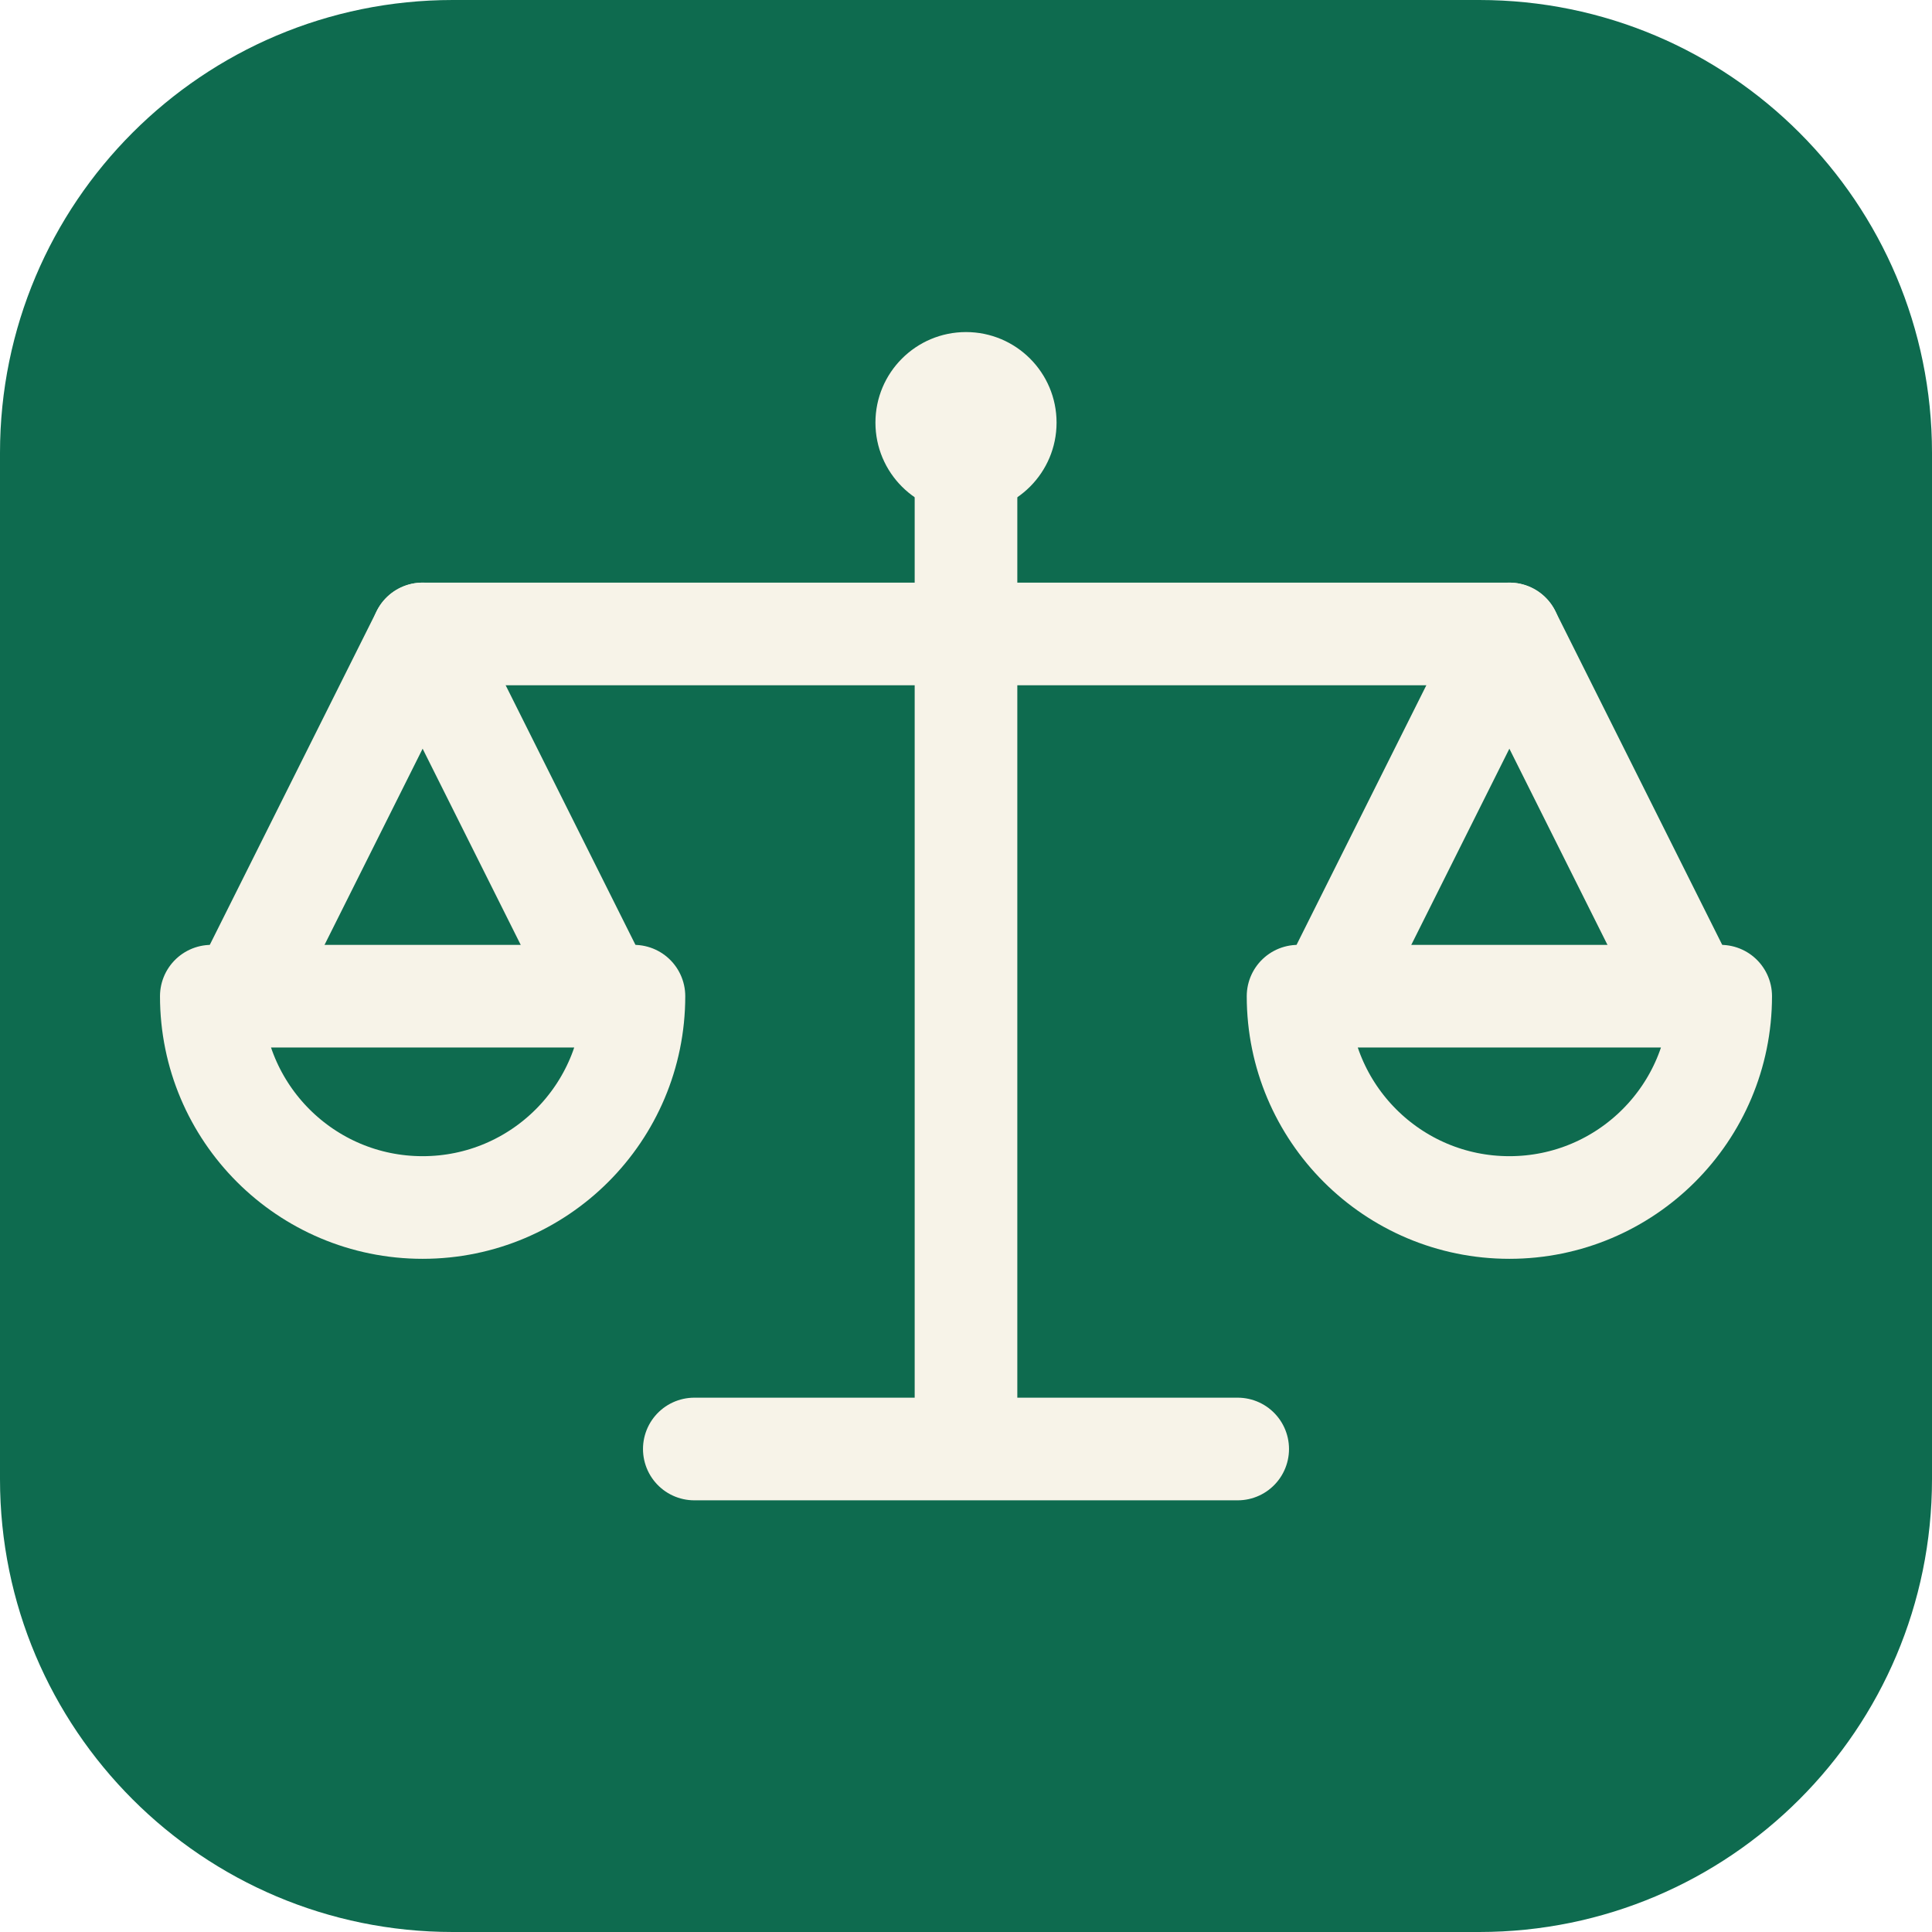
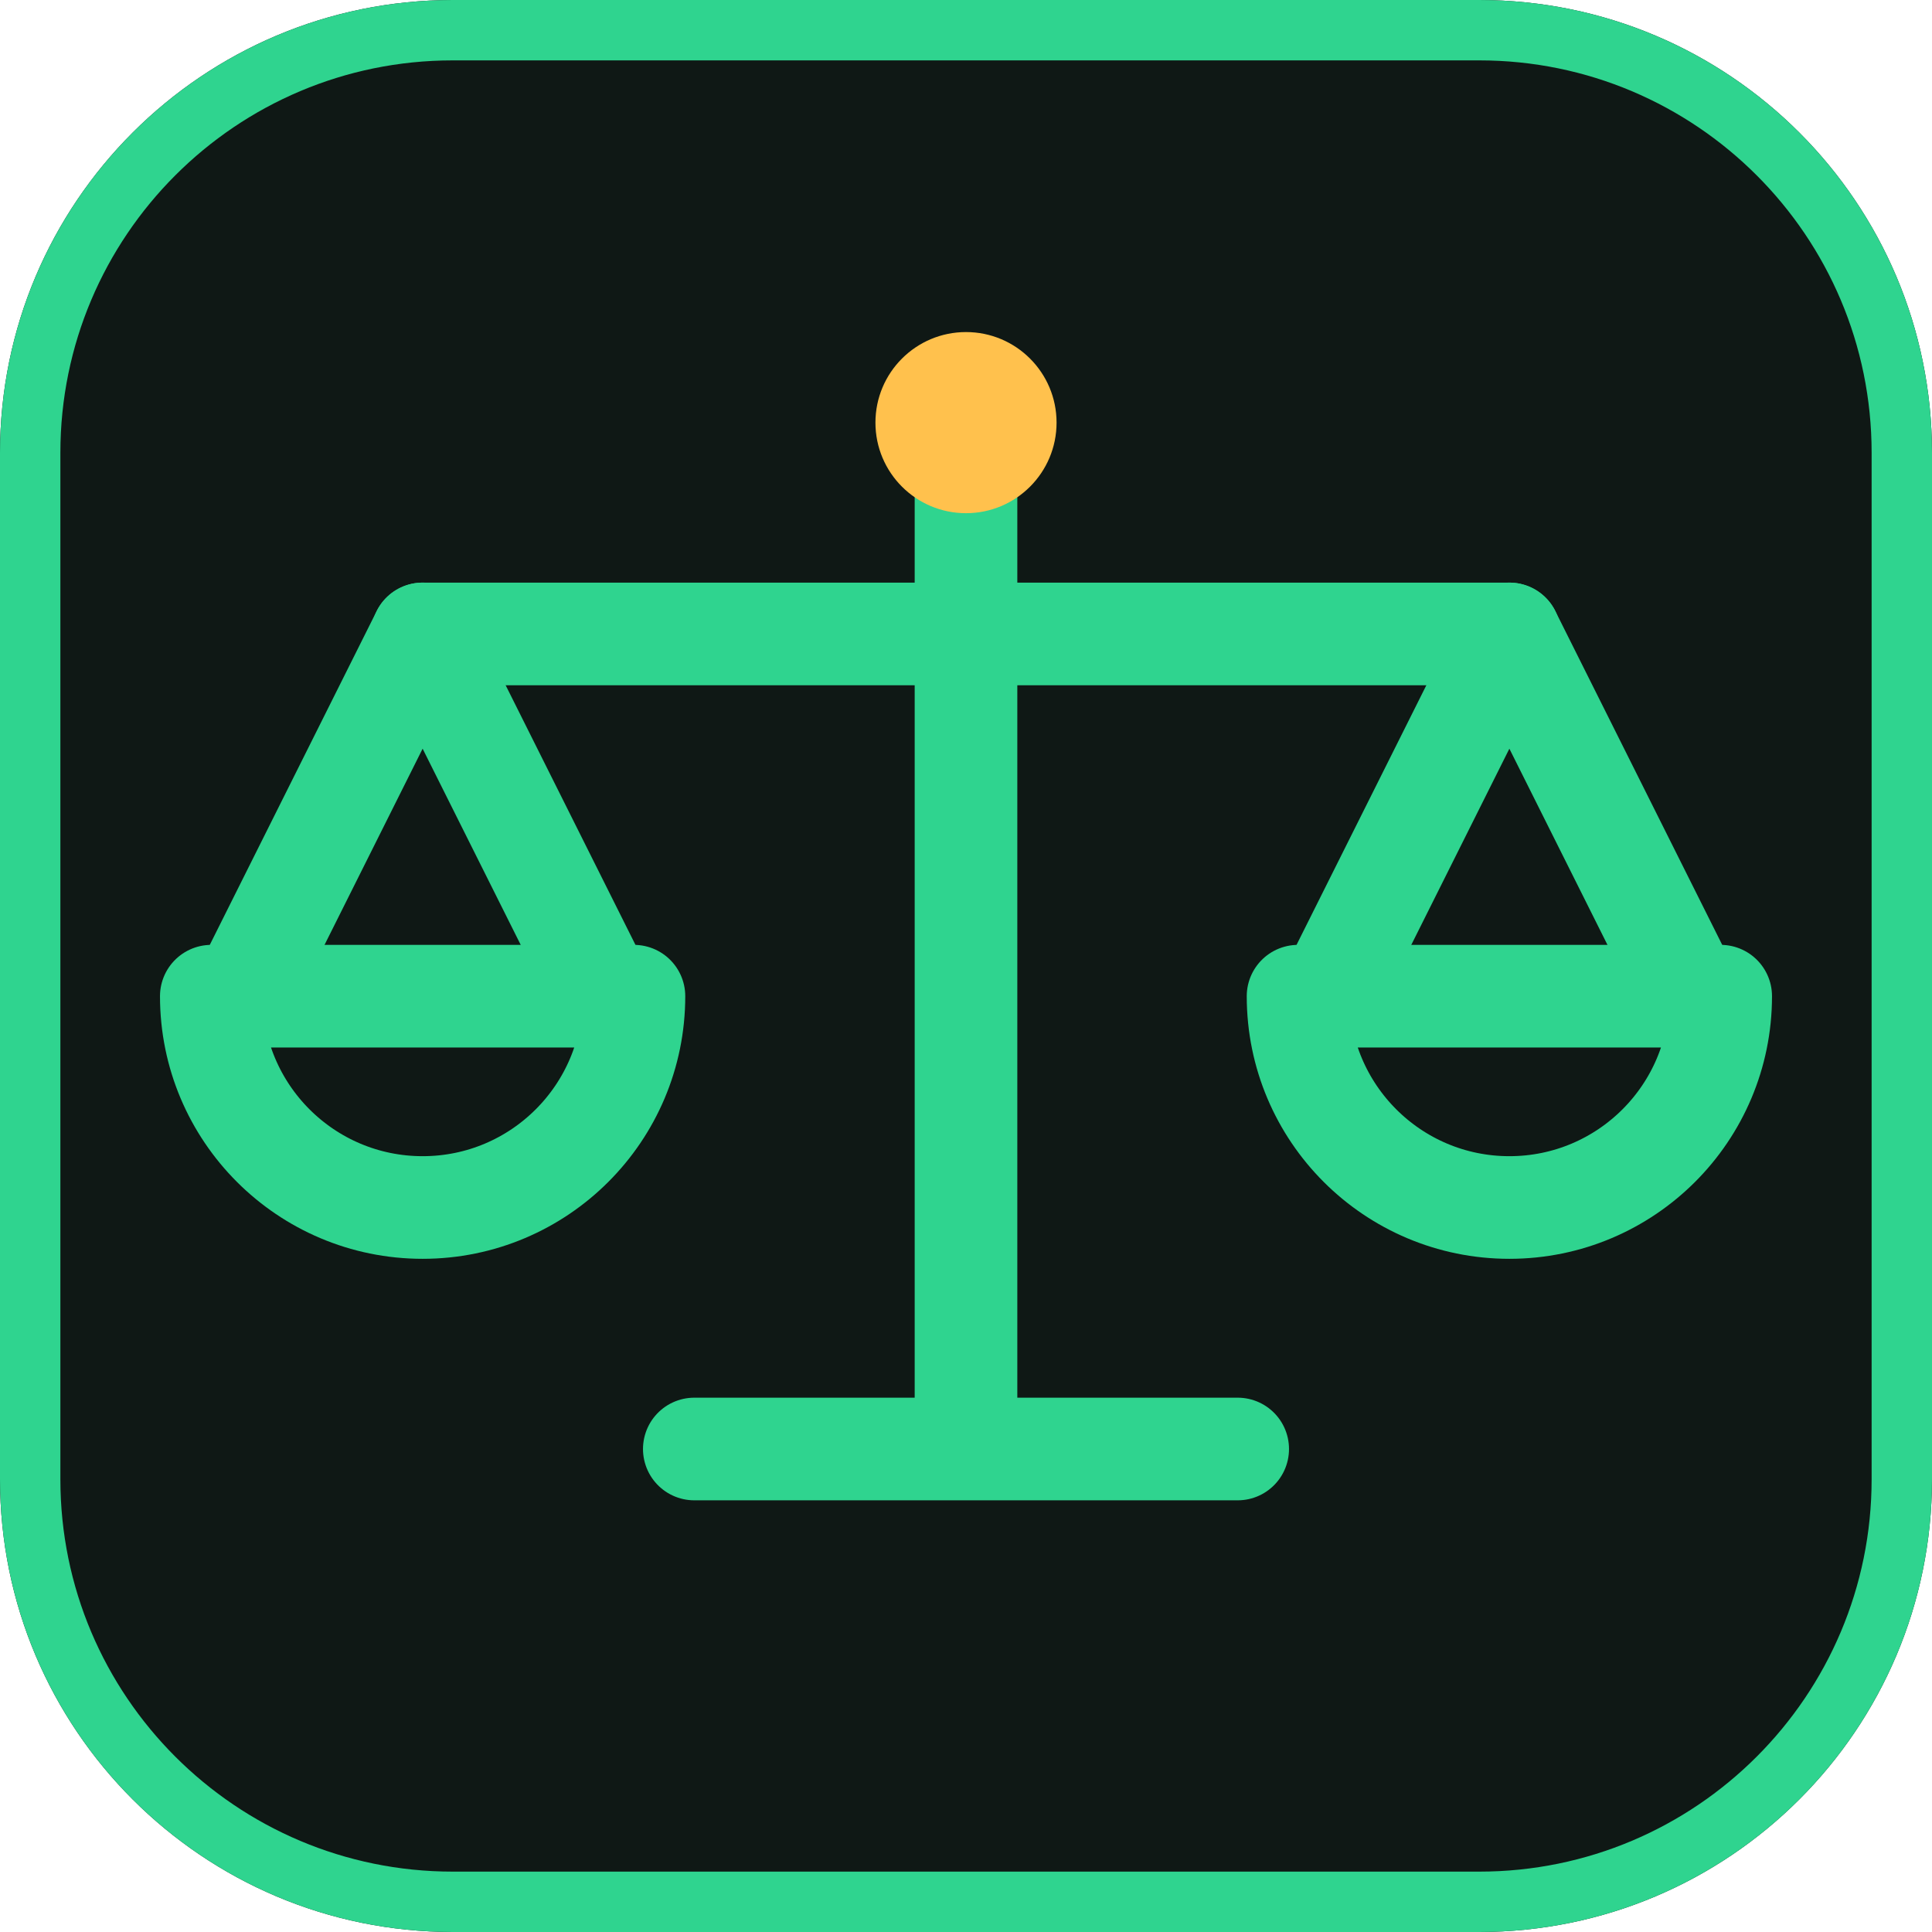
<svg xmlns="http://www.w3.org/2000/svg" viewBox="0 0 64 64" width="64" height="64">
-   <rect width="64" height="64" rx="15" fill="#0e6b4f" />
-   <g fill="none" stroke="#f7f3e8" stroke-width="3.4" stroke-linecap="round" stroke-linejoin="round">
+   <rect width="64" height="64" rx="15" fill="#0f1815" />
+   <rect x="1" y="1" width="62" height="62" rx="14" fill="none" stroke="#2fd48f" stroke-width="2" />
+   <g fill="none" stroke="#2fd48f" stroke-width="3.4" stroke-linecap="round" stroke-linejoin="round">
    <path d="M32 16v32M23 48h18M14 21h36" />
    <path d="M14 21 8 33M14 21l6 12M50 21l-6 12M50 21l6 12" />
    <path d="M7 33h14a7 7 0 0 1-14 0zM43 33h14a7 7 0 0 1-14 0z" />
  </g>
-   <circle cx="32" cy="14" r="3" fill="#f7f3e8" />
+   <circle cx="32" cy="14" r="3" fill="#ffc14d" />
</svg>
